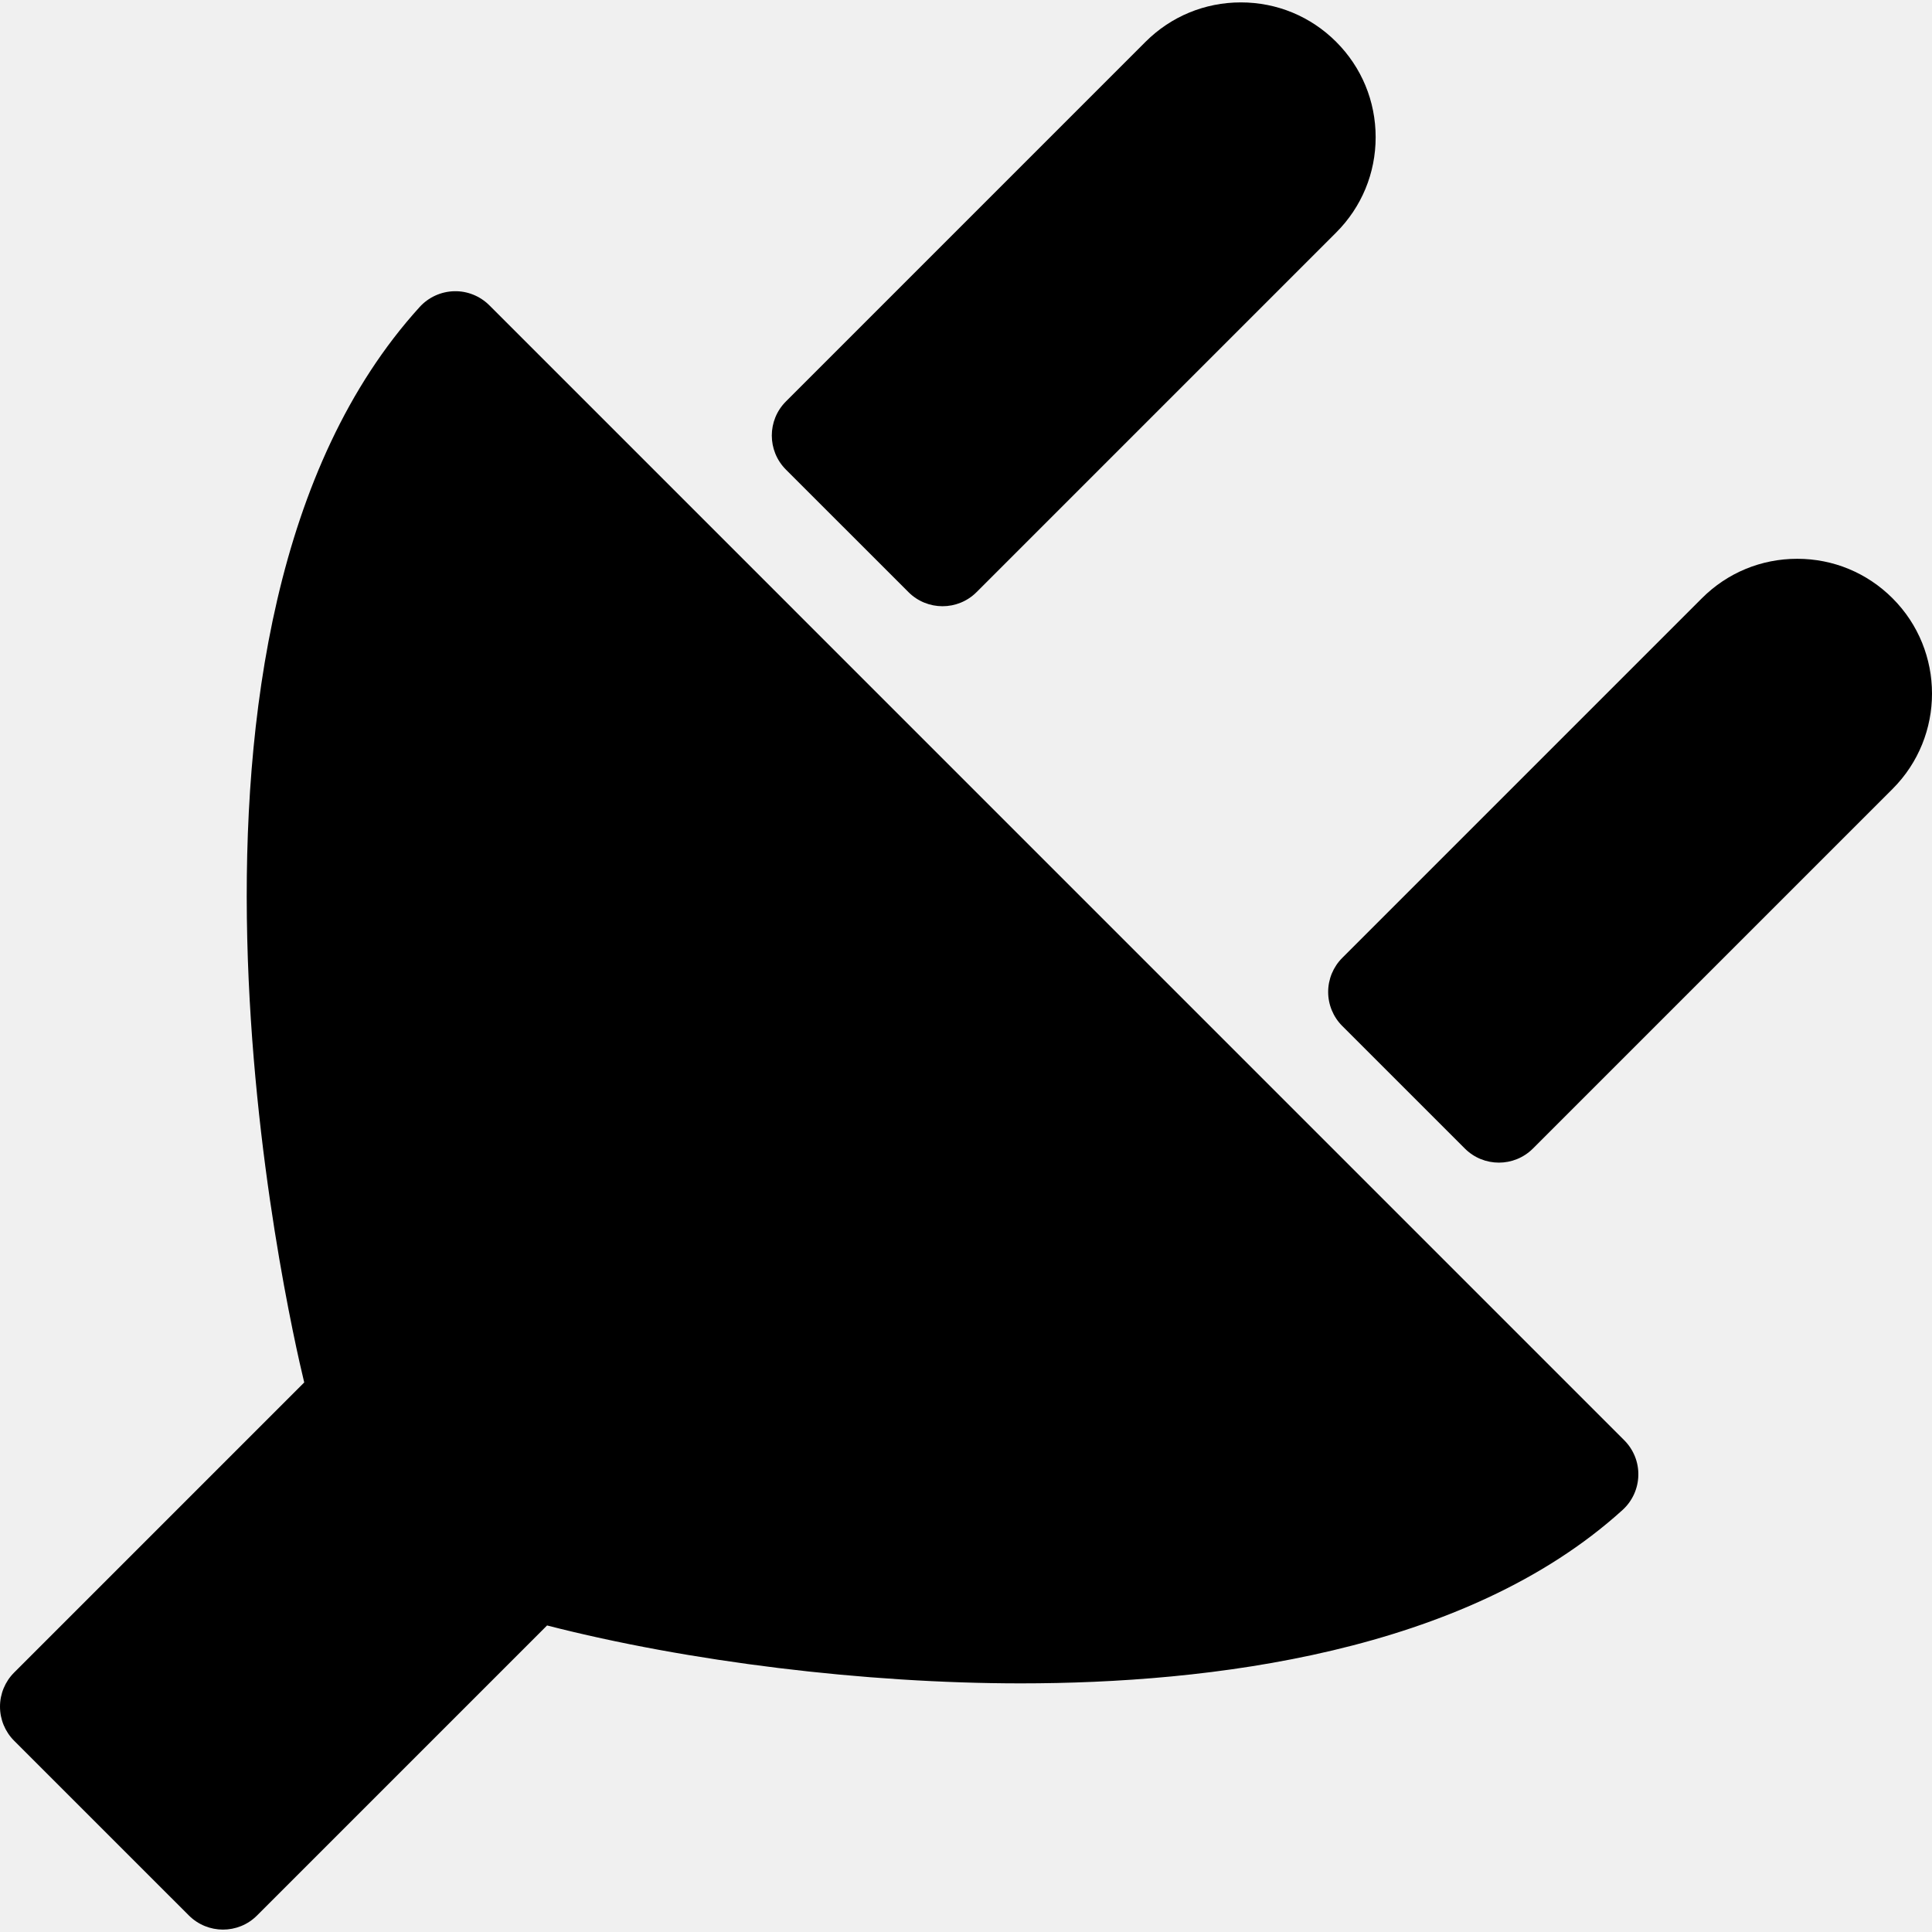
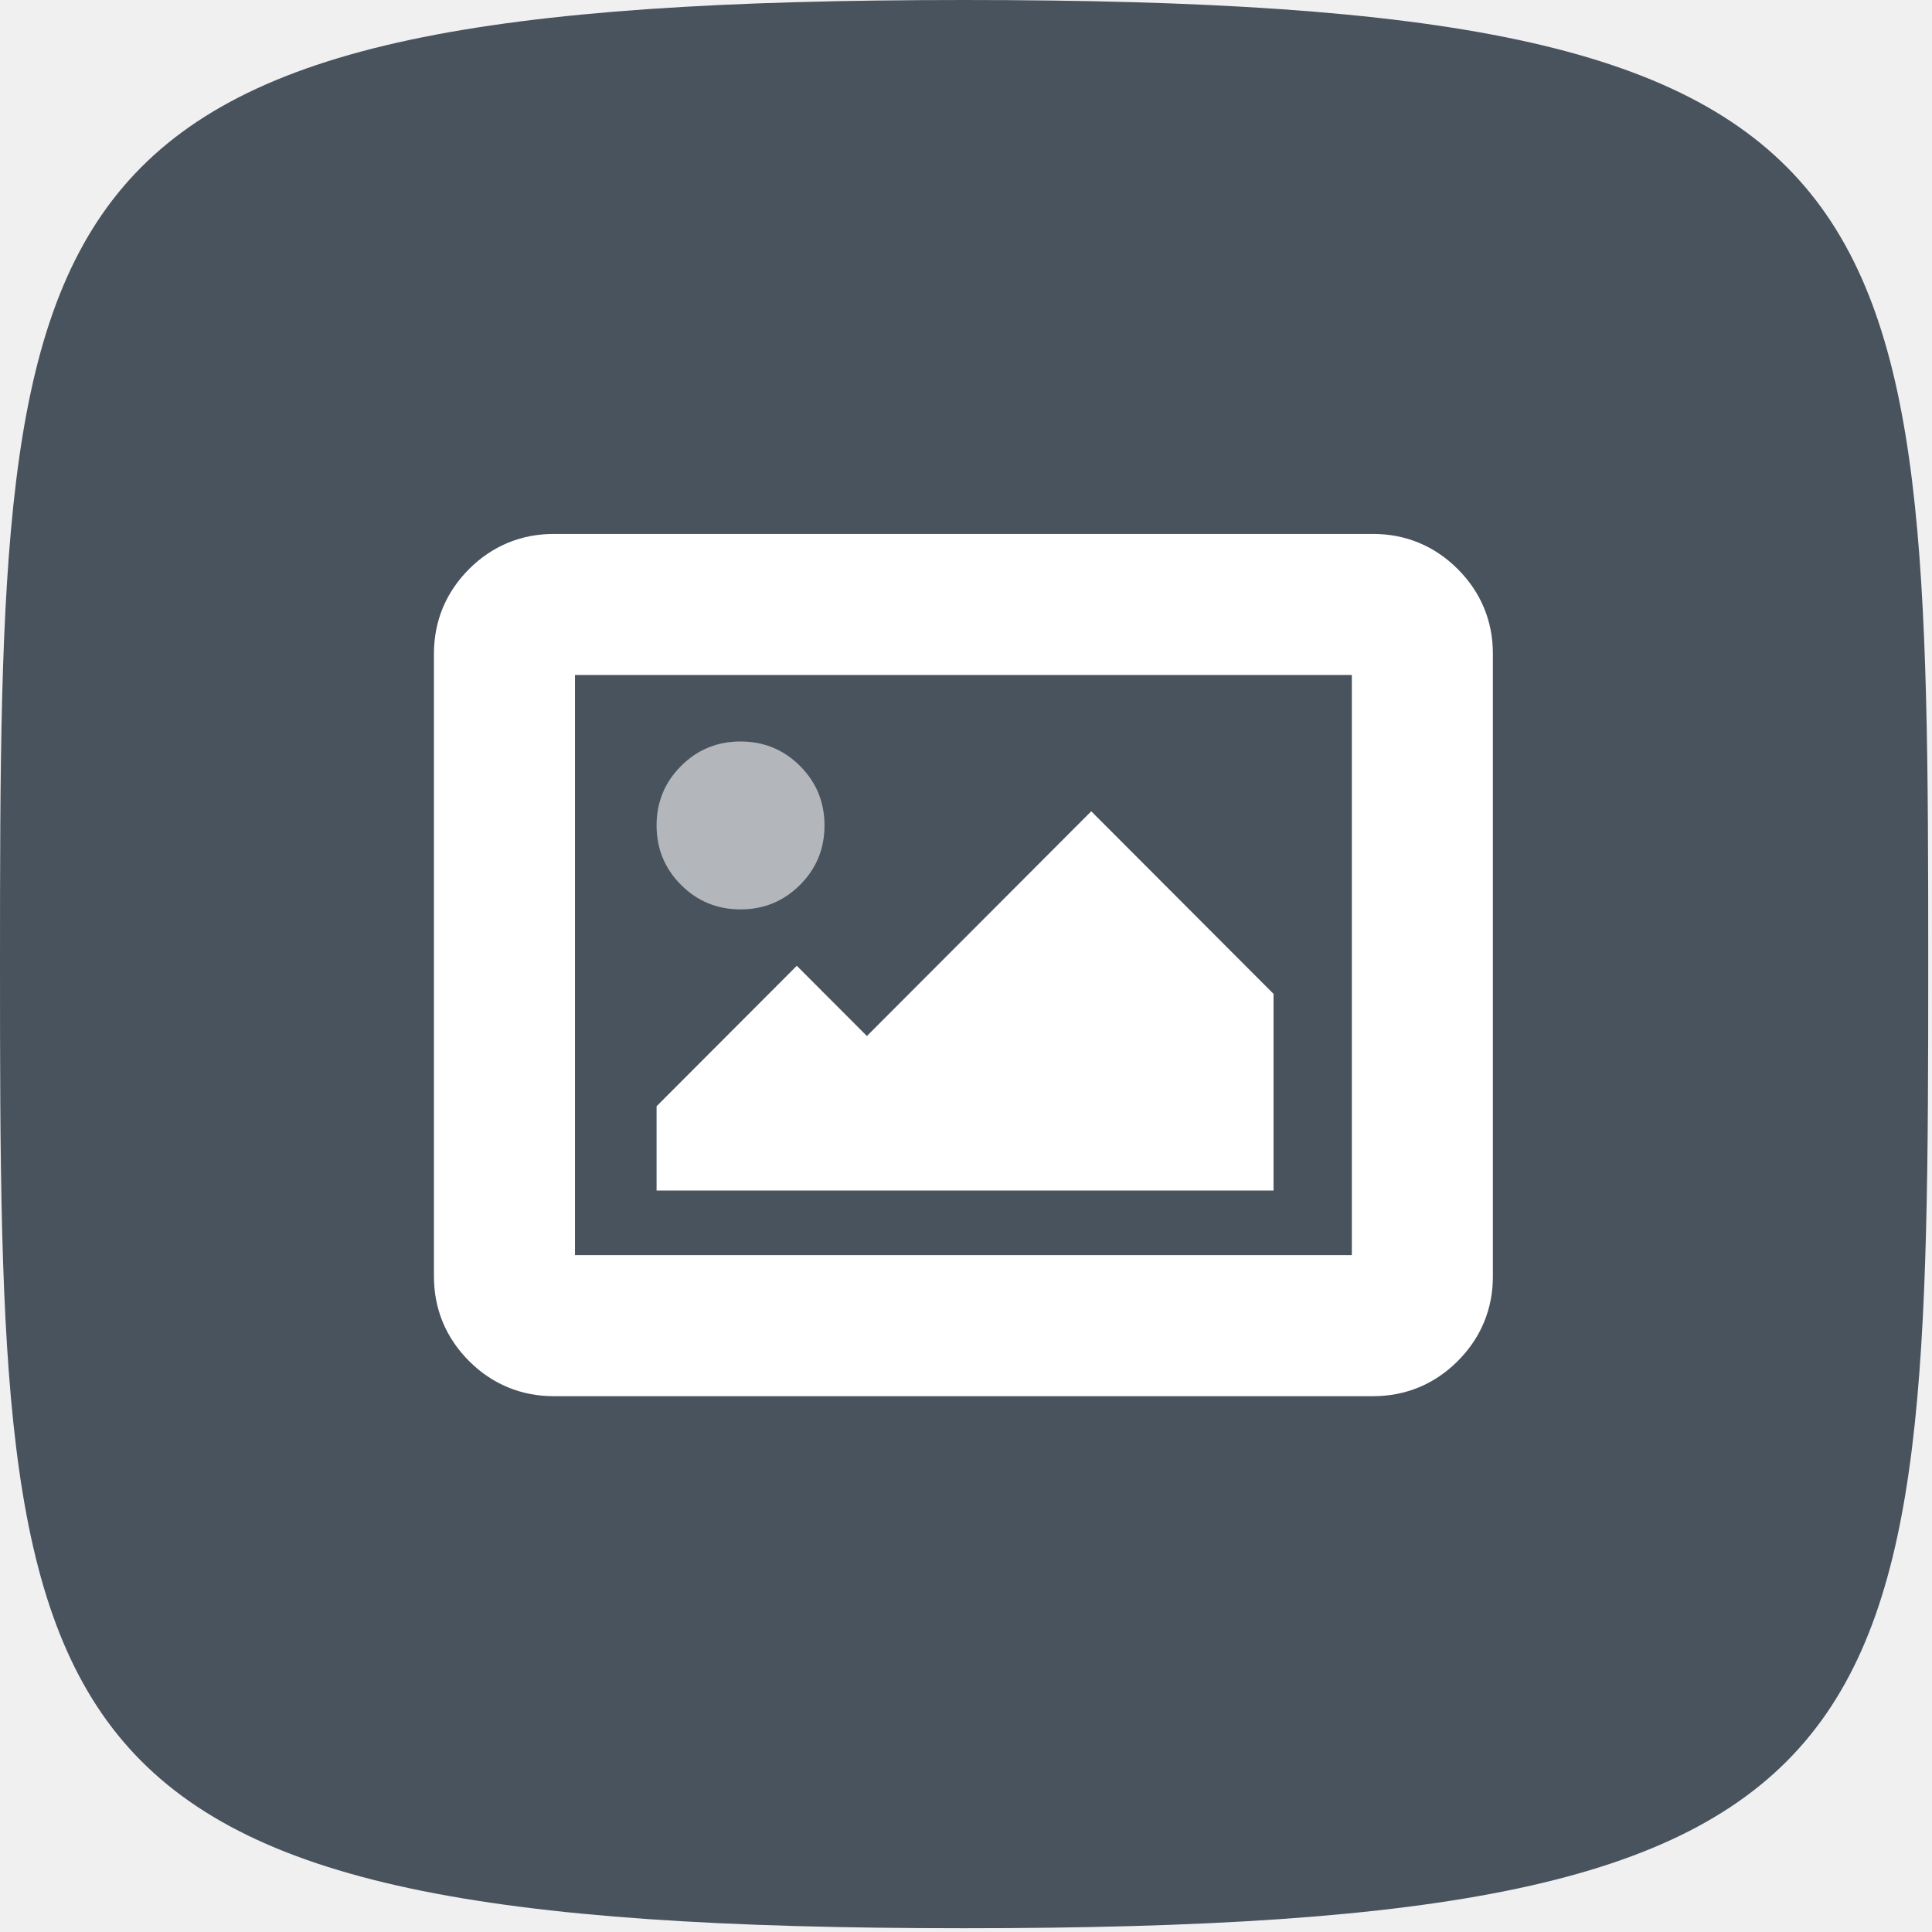
- <svg xmlns="http://www.w3.org/2000/svg" version="1.1" id="Capa_1" x="0px" y="0px" width="99.012px" height="99.012px" viewBox="0 0 99.012 99.012" style="enable-background:new 0 0 99.012 99.012;" xml:space="preserve">
-   <g>
-     <g>
-       <path d="M25.08,15.648c-0.478-0.478-1.135-0.742-1.805-0.723c-0.675,0.017-1.314,0.309-1.768,0.808    c-14.829,16.325-6.762,51.623-5.916,55.115L0.723,85.717C0.26,86.18,0,86.808,0,87.463c0,0.654,0.26,1.283,0.723,1.746    l8.958,8.957c0.482,0.48,1.114,0.723,1.746,0.723c0.631,0,1.264-0.24,1.745-0.723l14.865-14.864    c7.237,1.859,16.289,2.968,24.28,2.968c9.599,0,22.739-1.543,30.836-8.886c0.5-0.454,0.793-1.093,0.809-1.769    c0.018-0.676-0.245-1.328-0.723-1.805L25.08,15.648z" />
-       <path d="M46.557,30.345c0.482,0.482,1.114,0.723,1.746,0.723c0.632,0,1.264-0.241,1.746-0.724l18.428-18.428    c1.305-1.305,2.023-3.04,2.023-4.885c0-1.846-0.719-3.582-2.023-4.886c-1.305-1.305-3.039-2.022-4.885-2.022    c-1.845,0-3.581,0.718-4.887,2.022L40.277,20.574c-0.964,0.964-0.964,2.527,0,3.492L46.557,30.345z" />
-       <path d="M96.99,30.661c-1.305-1.305-3.039-2.024-4.885-2.024c-1.847,0-3.582,0.718-4.886,2.023L68.79,49.089    c-0.464,0.463-0.724,1.091-0.724,1.746s0.26,1.282,0.724,1.746l6.28,6.278c0.481,0.482,1.113,0.724,1.746,0.724    c0.631,0,1.264-0.241,1.746-0.724l18.43-18.429C99.686,37.735,99.686,33.353,96.99,30.661z" />
+ <svg xmlns="http://www.w3.org/2000/svg" width="1024px" height="1024px" viewBox="0 0 1024 1024" version="1.1">
+   <defs />
+   <g id="Uploadit" stroke="none" stroke-width="1" fill="none" fill-rule="evenodd">
+     <g id="linkit" fill="#49535E" fill-rule="nonzero">
+       <path d="M0,511 C0,928.495 3.944,1022 511,1022 C1018.056,1022 1022,928.495 1022,511 C1022,93.505 1018.056,0 511,0 C3.944,0 0,93.505 0,511 Z" id="bg" />
+     </g>
+     <path d="M758.491,315.758 C749.986,307.252 739.764,303 727.815,303 L293.438,303 C281.493,303 271.27,307.251 262.758,315.758 C254.251,324.266 250,334.489 250,346.435 L250,676.56 C250,688.509 254.251,698.733 262.758,707.24 C271.27,715.747 281.493,720 293.438,720 L727.821,720 C739.764,720 749.988,715.747 758.495,707.24 C767.001,698.734 771.258,688.51 771.258,676.56 L771.258,346.435 C771.258,334.489 767.001,324.266 758.491,315.758 Z M736.5,676.56 C736.5,678.917 735.645,680.947 733.926,682.672 C732.205,684.383 730.168,685.242 727.815,685.242 L293.438,685.242 C291.086,685.242 289.049,684.383 287.33,682.672 C285.612,680.948 284.751,678.917 284.751,676.56 L284.751,346.431 C284.751,344.079 285.609,342.047 287.33,340.324 C289.05,338.609 291.087,337.749 293.438,337.749 L727.821,337.749 C730.171,337.749 732.208,338.609 733.926,340.324 C735.638,342.047 736.5,344.079 736.5,346.431 L736.5,676.56 Z" id="Shape" stroke="#FFFFFF" stroke-width="40" fill="#FFFFFF" fill-rule="nonzero" />
+     <g id="Group" transform="translate(348, 393)" fill="#FFFFFF" fill-rule="nonzero">
+       <path d="M44.498,89 C56.861,89 67.368,84.675 76.022,76.022 C84.673,67.368 89,56.862 89,44.502 C89,32.138 84.671,21.632 76.022,12.978 C67.368,4.327 56.861,0 44.498,0 C32.137,0 21.631,4.327 12.978,12.978 C4.327,21.632 0,32.137 0,44.502 C0,56.862 4.324,67.37 12.978,76.022 C21.631,84.673 32.137,89 44.498,89 Z" id="Shape" opacity="0.579" />
+       <polygon id="Shape" points="111.476 156.109 74.317 118.89 0 193.332 0 238 327 238 327 133.779 230.387 37" />
    </g>
  </g>
-   <g>
- </g>
-   <g>
- </g>
-   <g>
- </g>
-   <g>
- </g>
-   <g>
- </g>
-   <g>
- </g>
-   <g>
- </g>
-   <g>
- </g>
-   <g>
- </g>
-   <g>
- </g>
-   <g>
- </g>
-   <g>
- </g>
-   <g>
- </g>
-   <g>
- </g>
-   <g>
- </g>
</svg>
